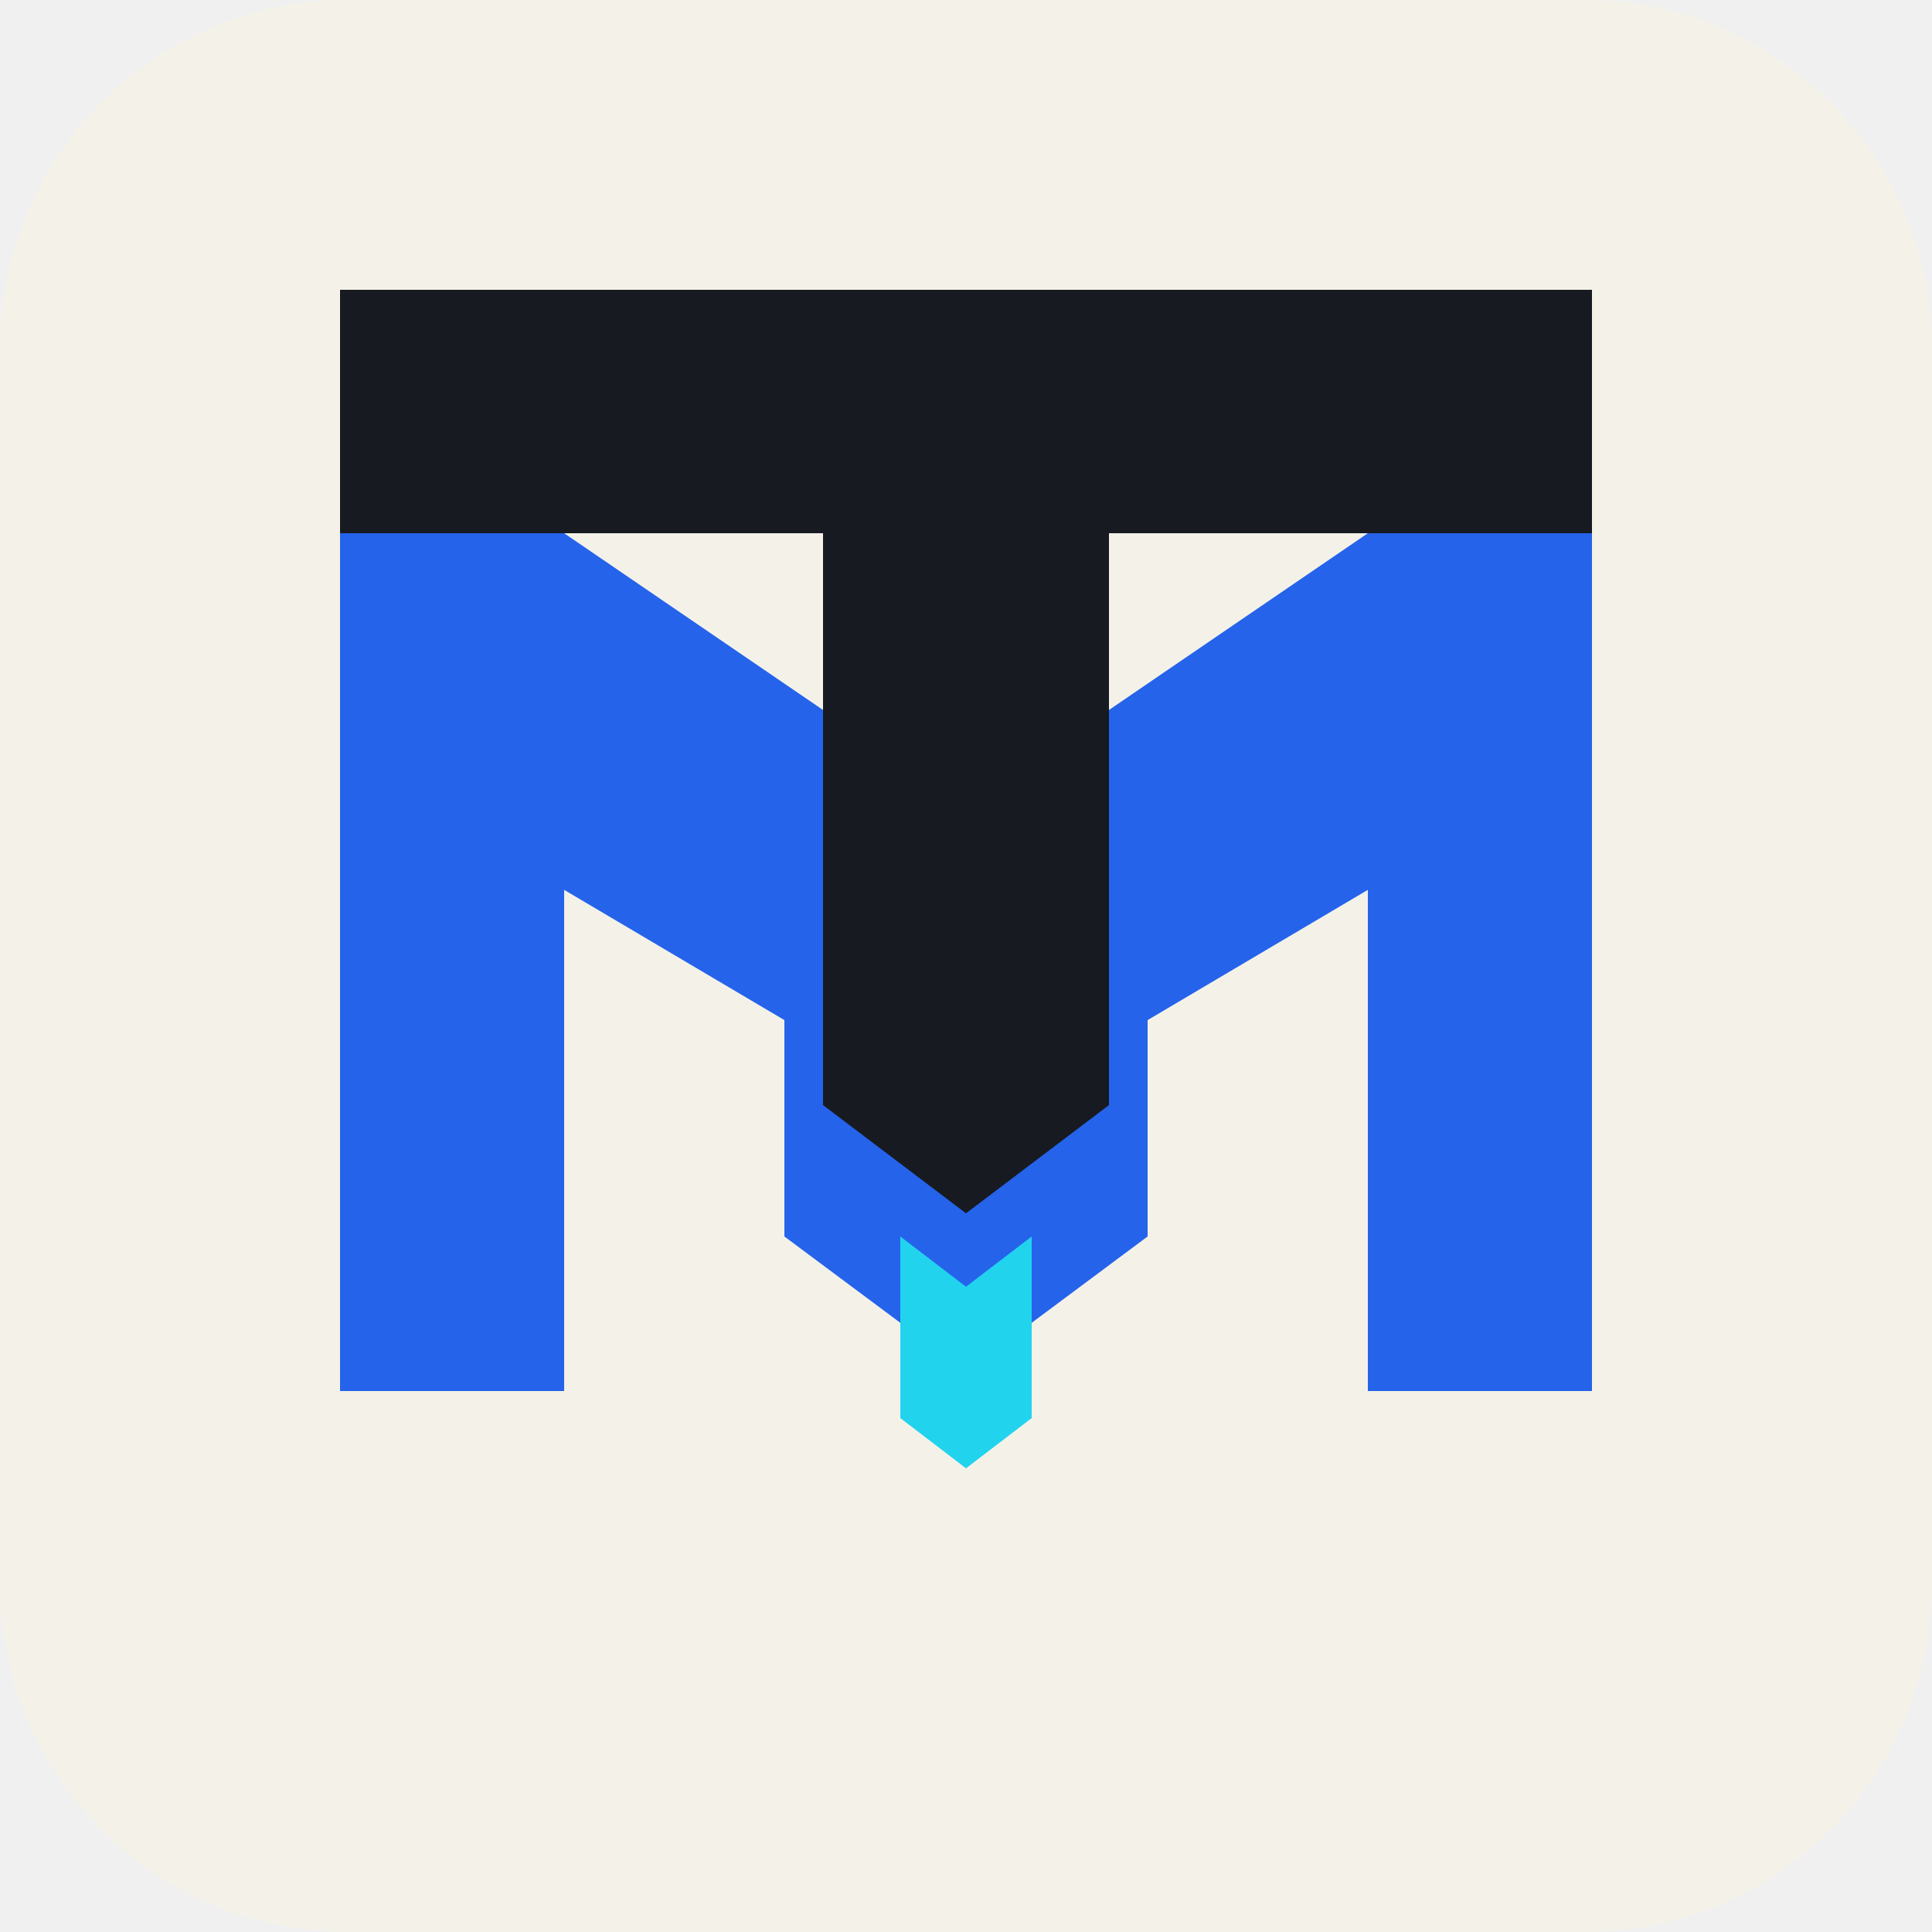
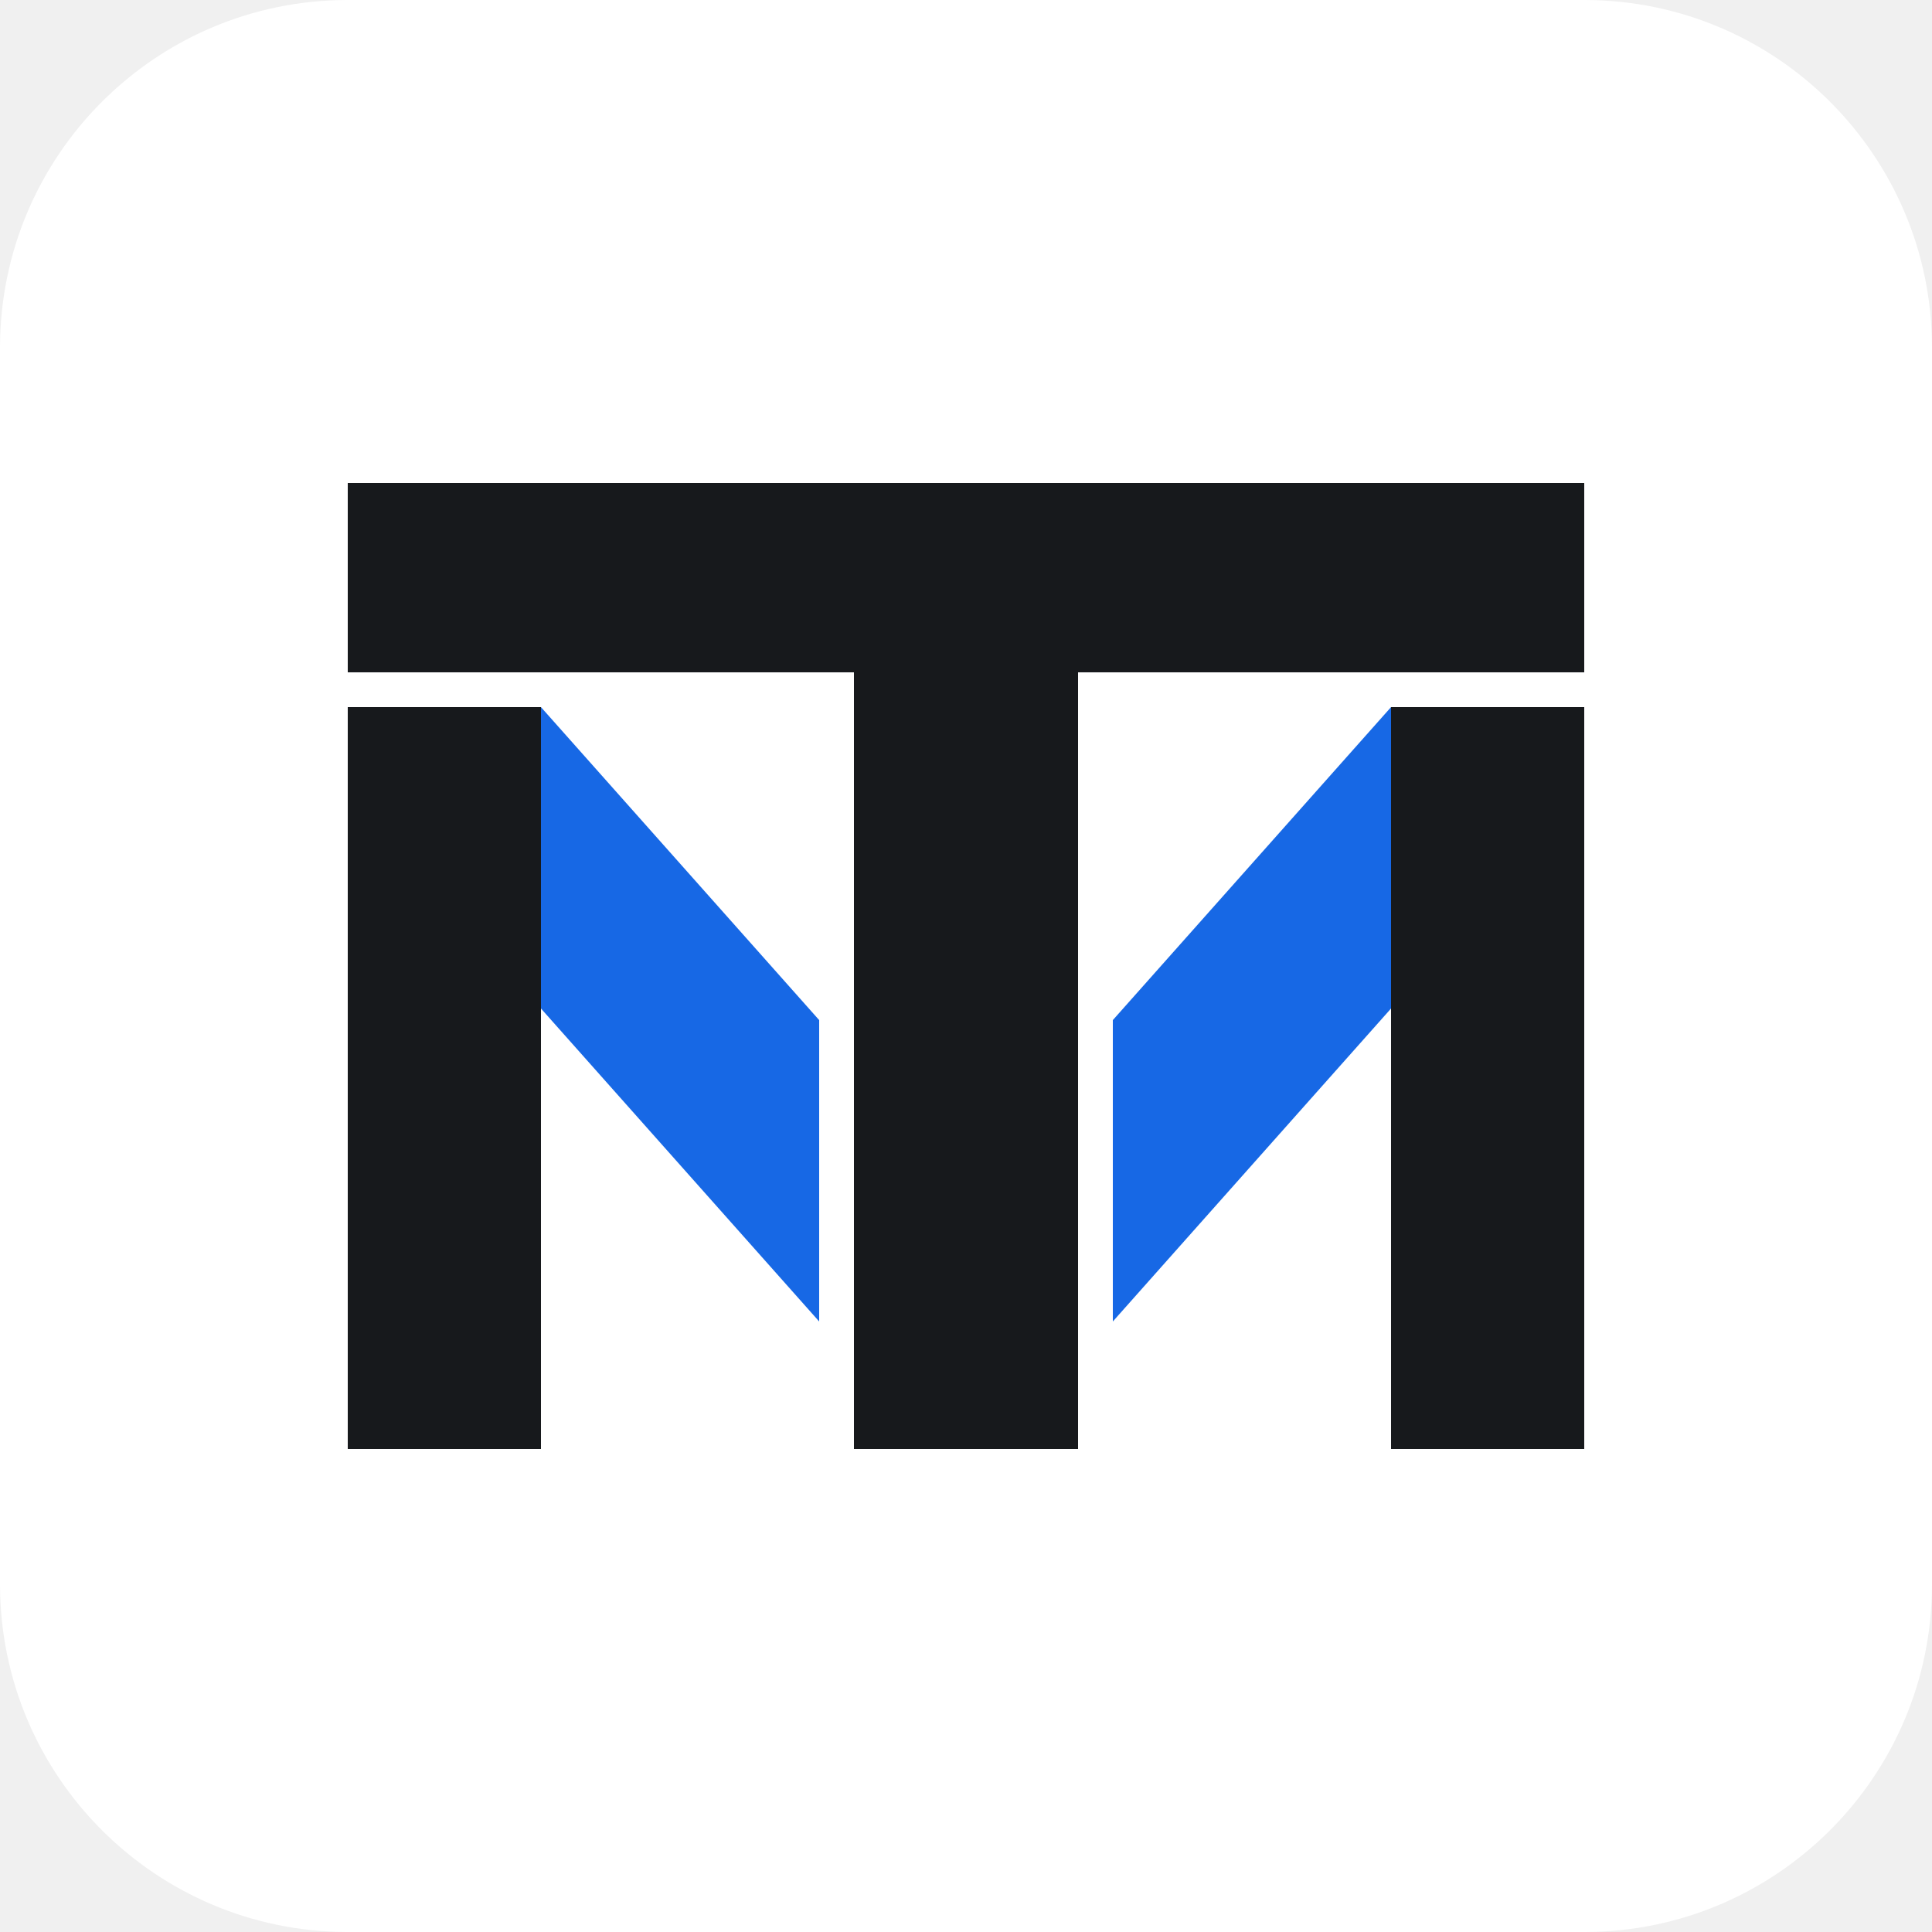
- <svg xmlns="http://www.w3.org/2000/svg" viewBox="0 0 1000 1000">
-   <rect width="1000" height="1000" rx="180" fill="#F4F2E8" />
-   <path fill="#2563EB" d="M176 276h116l208 142 208-142h116v116L594 528v112l-94 70-94-70V528L176 392z" />
-   <path fill="#2563EB" d="M176 276h116v444H176zm532 0h116v444H708z" />
-   <path fill="#171A21" d="M176 150h648v126H574v296l-74 56-74-56V276H176z" />
-   <path fill="#22D3EE" d="M466 640l34 26 34-26v94l-34 26-34-26z" />
+ <svg xmlns="http://www.w3.org/2000/svg" viewBox="0 0 1000 1000" role="img" aria-labelledby="title desc">
+   <rect width="1000" height="1000" rx="180" fill="#ffffff" />
+   <path fill="#17191c" d="M180 250H820V348H558V750H442V348H180ZM180 366H280V750H180ZM720 366H820V750H720Z" />
+   <path fill="#1768e5" d="M280 366L424 528V684L280 522ZM720 366L576 528V684L720 522Z" />
</svg>
